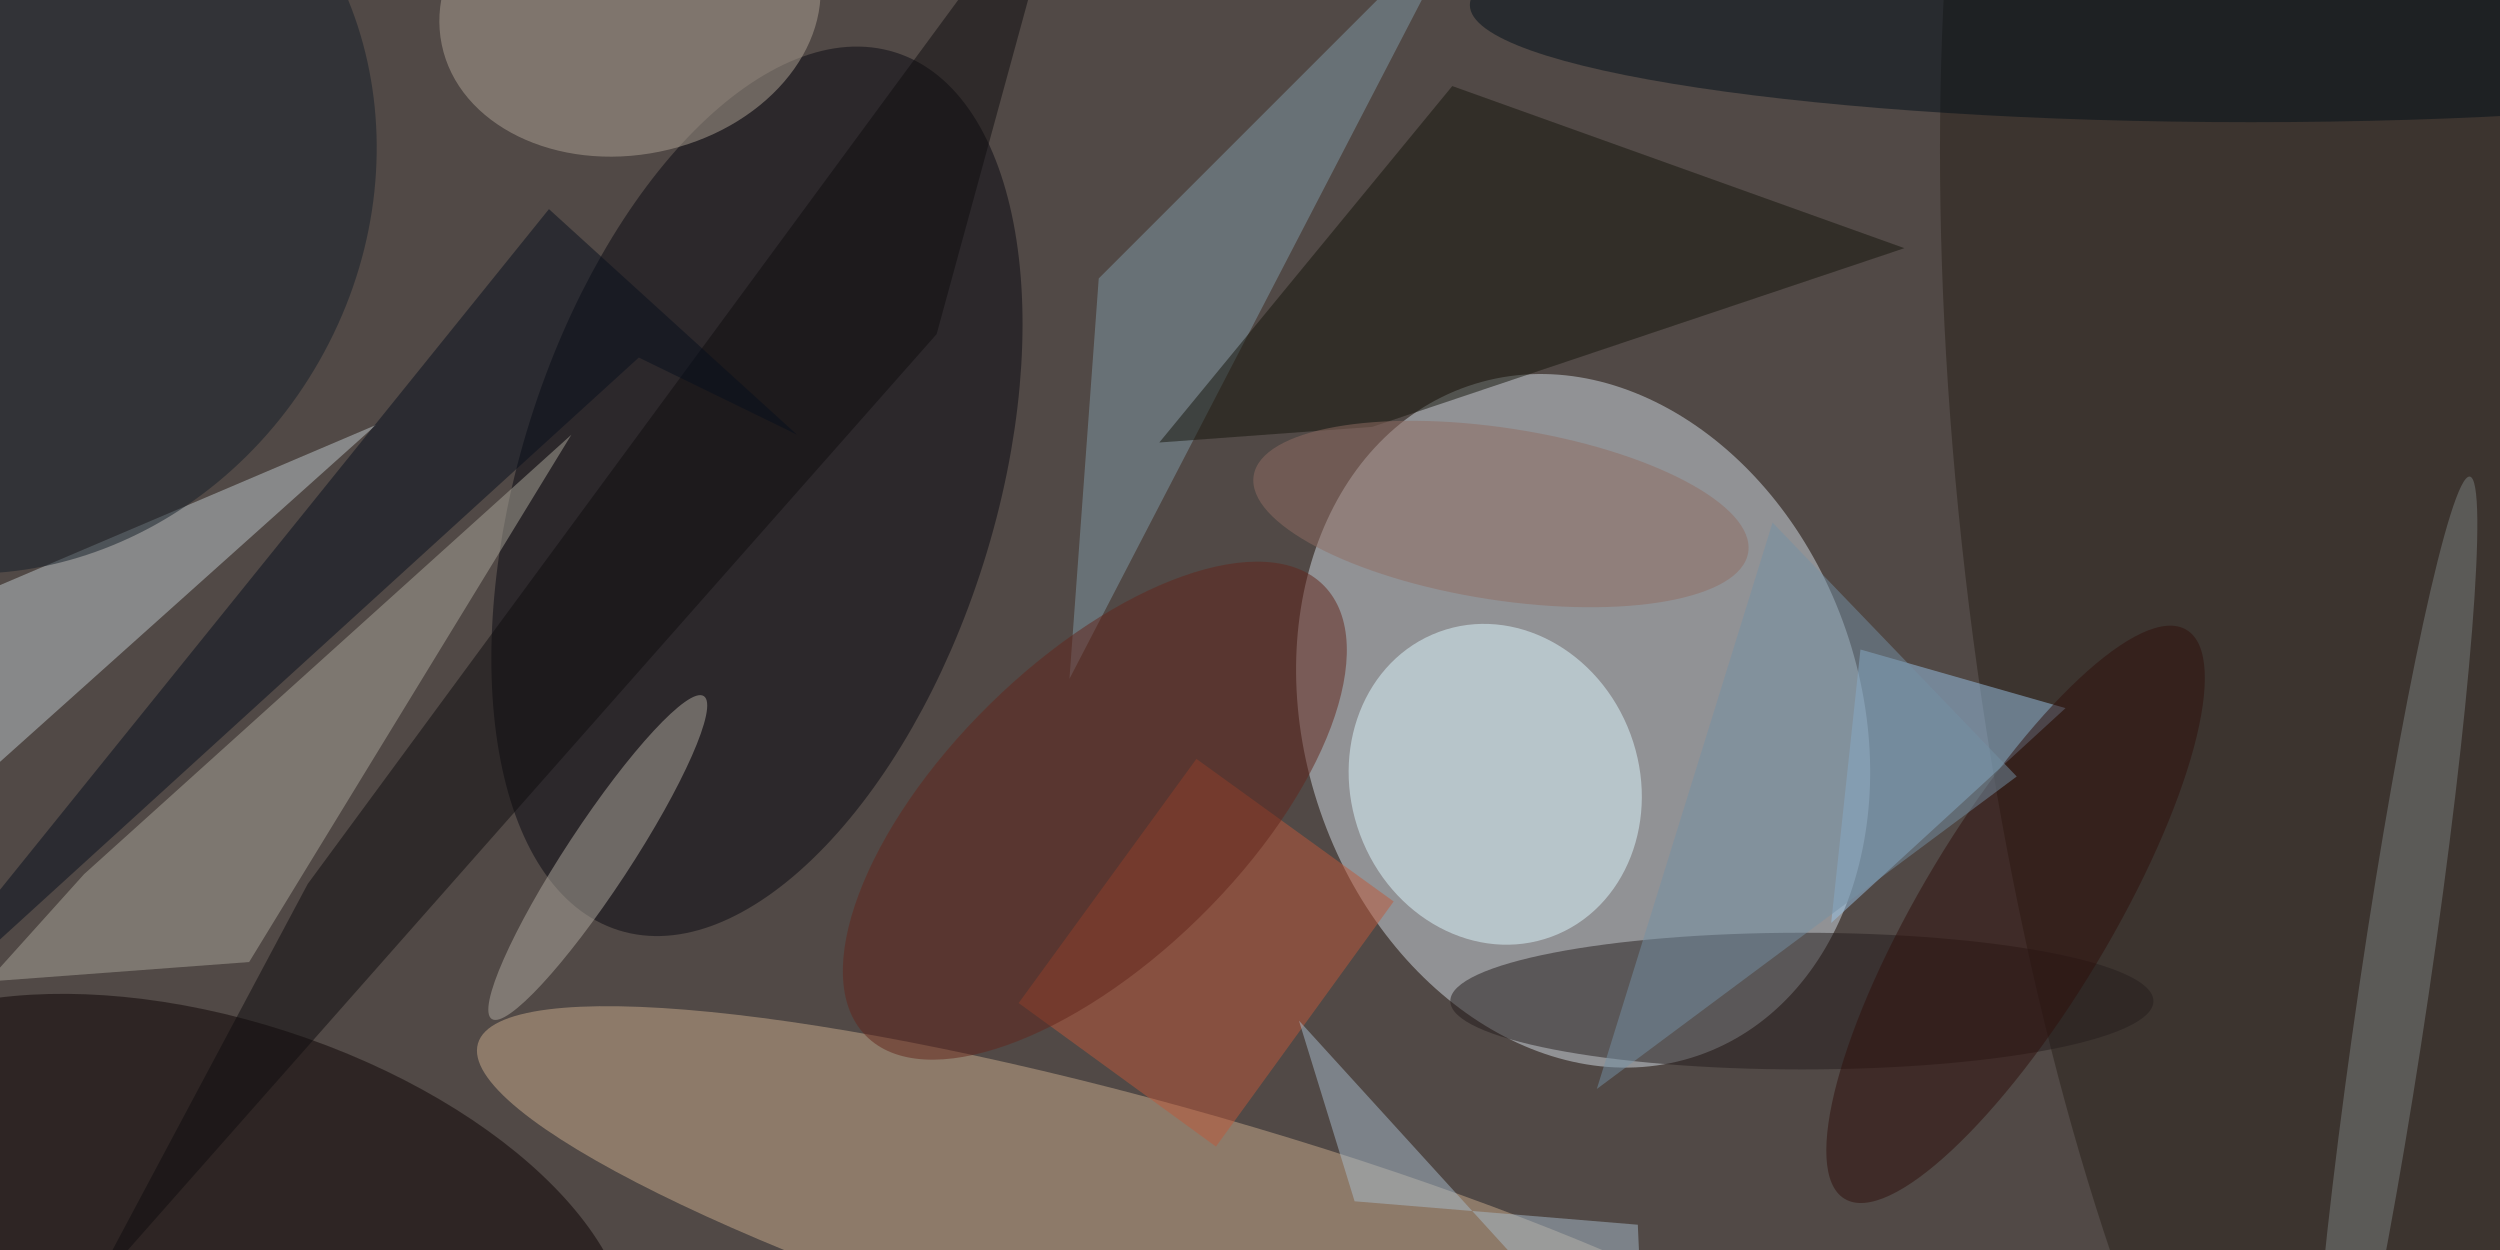
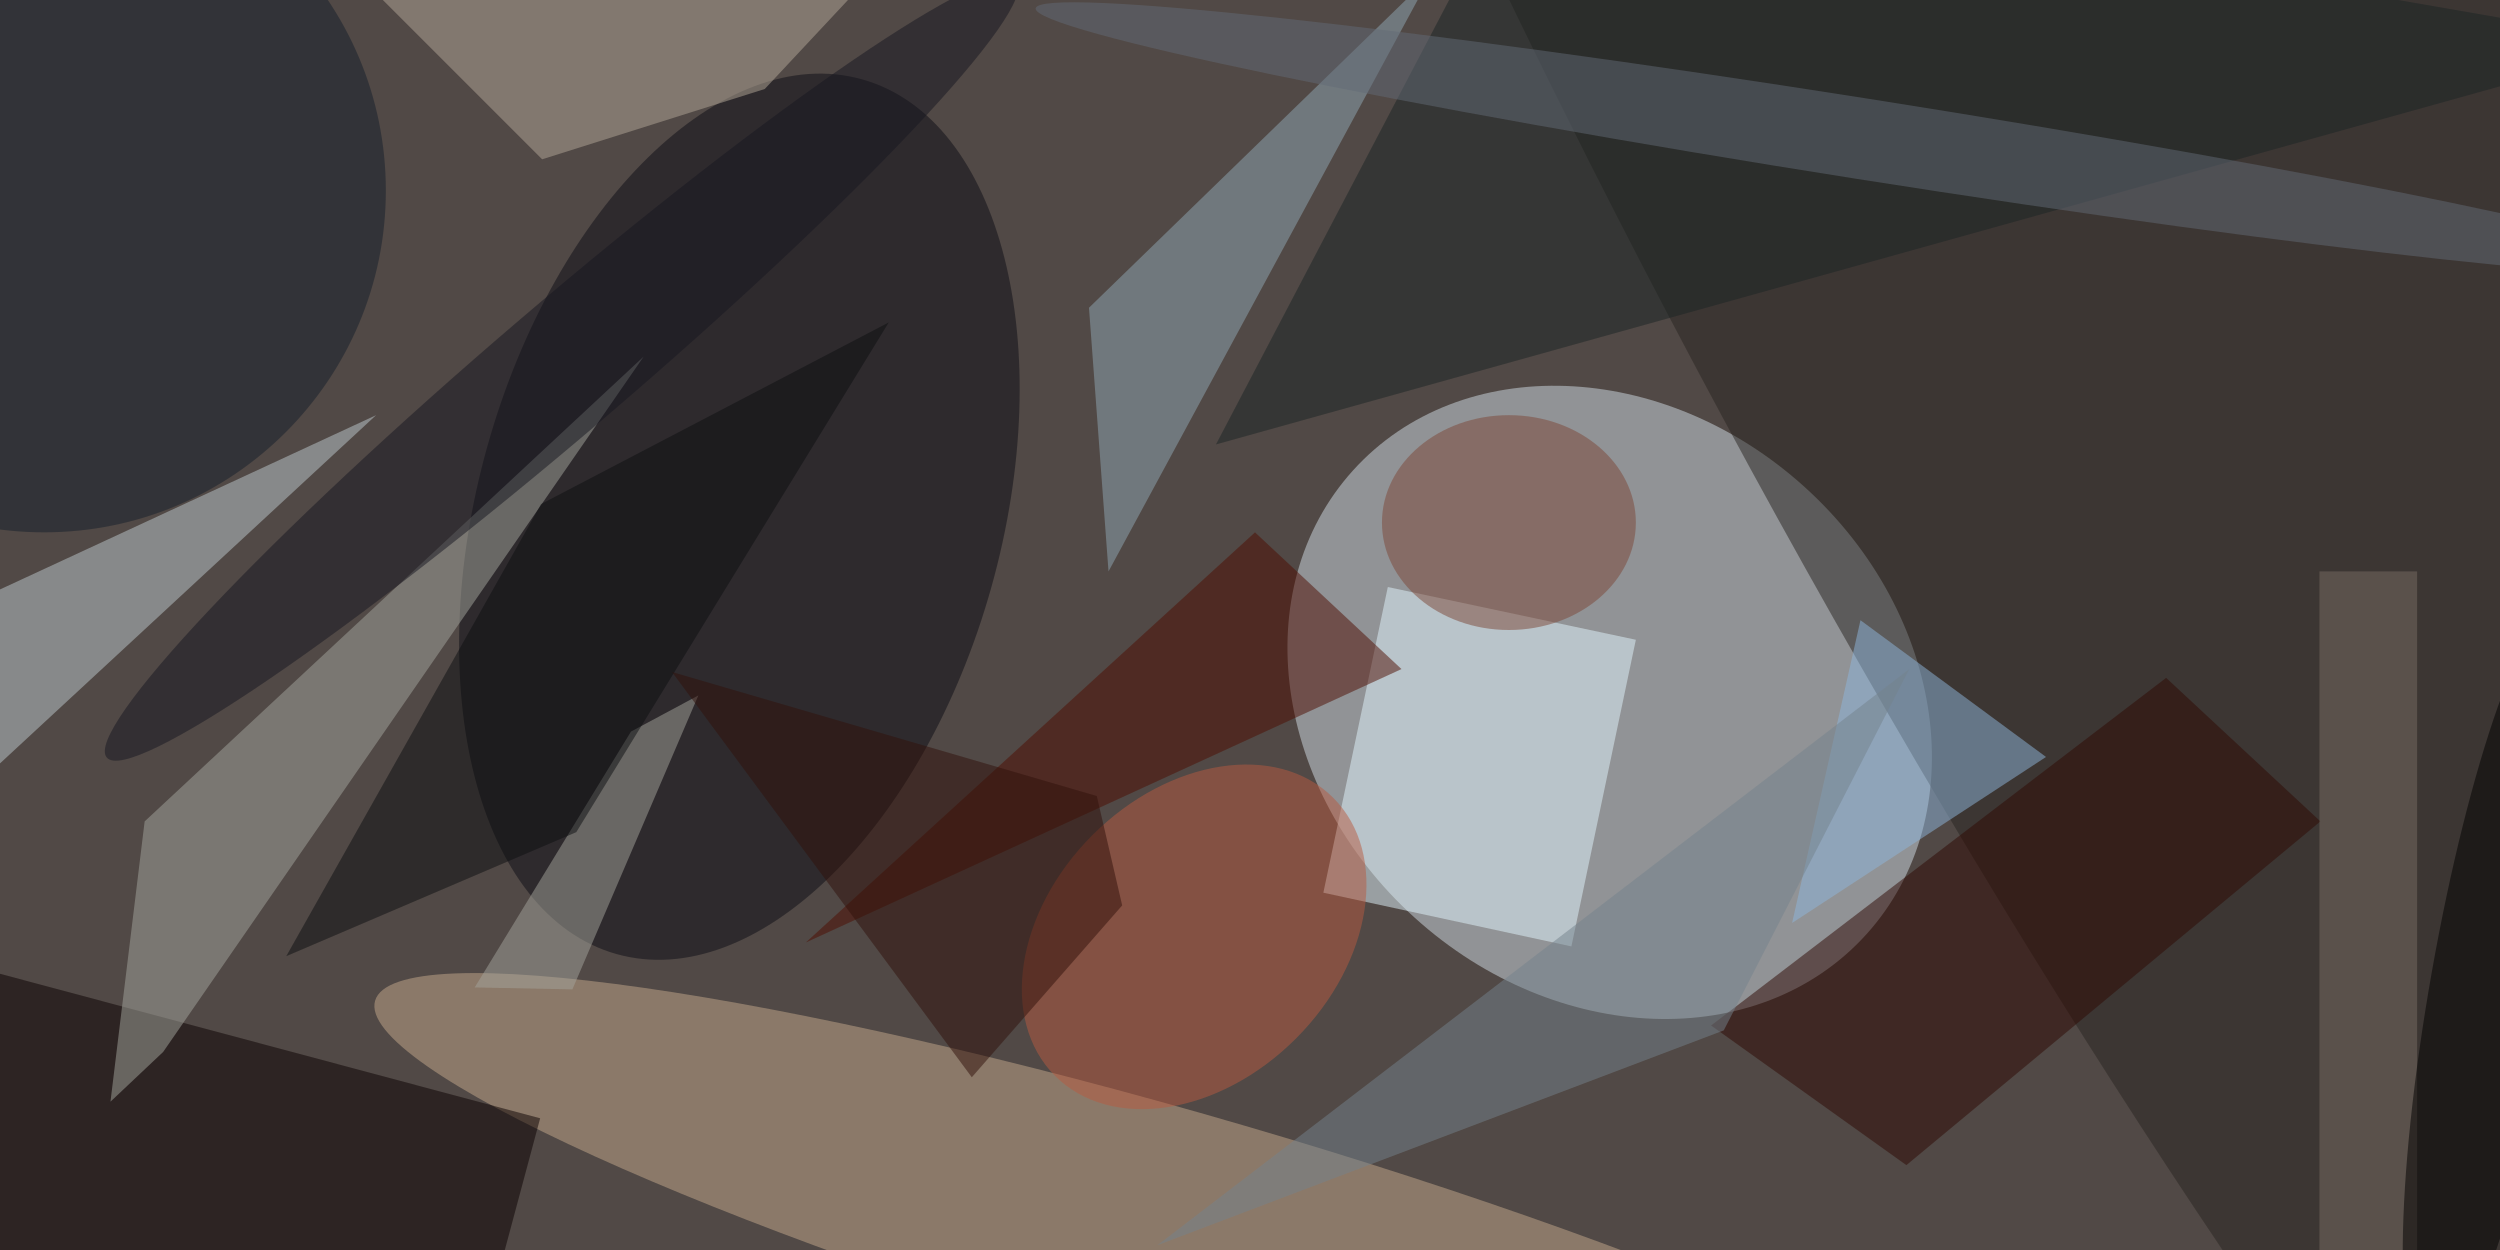
<svg xmlns="http://www.w3.org/2000/svg" viewBox="0 0 400 200">
  <path fill="#514946" d="M0 0h400v200H0z" />
  <g transform="translate(.8 .8) scale(1.5625)" fill-opacity=".5">
-     <ellipse fill="#d3dde5" rx="1" ry="1" transform="matrix(26.92878 -9.241 11.7638 34.2804 161.6 73.3)" />
-     <ellipse fill="#caad8d" rx="1" ry="1" transform="rotate(-74 144.6 -16.5) scale(13.68116 75.08378)" />
-     <ellipse fill="#080911" rx="1" ry="1" transform="matrix(23.21172 7.31697 -14.16799 44.9453 77 49.8)" />
-     <ellipse fill="#292019" rx="1" ry="1" transform="matrix(-39.97138 4.62485 -14.57845 -125.9979 240.7 53.7)" />
-     <ellipse fill="#dff8ff" rx="1" ry="1" transform="matrix(5.77195 15.60361 -13.8546 5.12498 152.6 79.8)" />
-     <path fill="#aaa79b" d="M8.1 89L58 44 25 98l-26.8 2z" />
-     <ellipse fill="#0d0203" rx="1" ry="1" transform="rotate(18 -389.4 132.4) scale(43.70347 22.80644)" />
-     <path fill="#bfc9cc" d="M-16 66l54-23-48 43z" />
-     <path fill="#9ac4e9" d="M190 66l21 6-24 22z" />
-     <path fill="#819ba6" d="M109 69l41-79-38 38z" />
-     <path fill="#14140a" d="M140 43.2l54.5-18.3-46.3-16.6-30 36.5z" />
-     <ellipse fill="#151e29" rx="1" ry="1" transform="rotate(119.6 -5.3 9) scale(41.09878 37.15287)" />
-     <ellipse fill="#aea394" rx="1" ry="1" transform="matrix(-19.27737 3.95708 -3.06099 -14.91196 64 .1)" />
-     <ellipse fill="#b0aba0" rx="1" ry="1" transform="matrix(-10.85846 16.53042 -2.76575 -1.81675 60.7 87.3)" />
-     <path fill="#bf593a" d="M124 116.9l-20.2-14.7 18.2-25 20.2 14.6z" />
-     <ellipse fill="#241d1d" cx="184" cy="102" rx="36" ry="7" />
-     <ellipse fill="#000f18" cx="230" rx="80" ry="12" />
-     <path fill="#a8bccc" d="M132.5 104l5.7 18.5 29 2.4.8 18.1z" />
-     <path fill="#0f0c0e" d="M109-16L95.4 33.7 8.6 132 31 90z" />
-     <ellipse fill="#62251a" rx="1" ry="1" transform="matrix(-10.72514 -10.92535 23.46337 -23.03342 111.6 82.5)" />
-     <ellipse fill="#7b8081" rx="1" ry="1" transform="rotate(98.4 78.8 156) scale(53.11446 3.57875)" />
-     <path fill="#070f1c" d="M55.7 20.9L81.1 44l-16.2-7.9-80.9 73.7z" />
-     <ellipse fill="#906d63" rx="1" ry="1" transform="rotate(-81.2 107 -63.3) scale(8.80563 25.62279)" />
-     <ellipse fill="#2f0f0a" rx="1" ry="1" transform="rotate(121 76.6 104.8) scale(33.98773 9.6933)" />
-     <path fill="#7590a4" d="M163 111l43-32-25-26z" />
+     <ellipse fill="#d2dee7" rx="1" ry="1" transform="rotate(132.1 66.3 72.2) scale(29.74661 35.42524)" />
+     <ellipse fill="#0c0c14" rx="1" ry="1" transform="matrix(25.79761 7.24052 -12.57018 44.78695 75.2 52.4)" />
+     <ellipse fill="#c7ab8c" rx="1" ry="1" transform="matrix(85.3003 24.94355 -3.56463 12.19007 123.2 126.9)" />
+     <ellipse fill="#292520" rx="1" ry="1" transform="matrix(-41.5488 22.37172 -108.7239 -201.9222 217.4 19.8)" />
+     <path fill="#e2f7fe" d="M167 65l-6.6 31.4-25.4-5.5 6.6-31.3z" />
+     <path fill="#0a0001" d="M46 146.8L-16.8 130-8 97.2 54.8 114z" />
+     <path fill="#a4a69f" d="M16.2 107.2L65.4 36 14.3 83.6l-3.5 28.7z" />
+     <path fill="#bfcbcf" d="M-3 61l-13 31 54-50z" />
+     <path fill="#90a9b5" d="M113 58l33-61-35 34z" />
+     <path fill="#b4a899" d="M77.8 8.6l23-24.6-71.9 5.7L55 15.8z" />
+     <path fill="#2f0803" d="M237.1 83.6l-15.8-14.7-46.6 35.6 20 14.3z" />
+     <ellipse fill="#151f2a" cx="4" cy="19" rx="35" ry="35" />
+     <path fill="#8fb7dc" d="M183 94l26-17-19-14z" />
+     <path fill="#1a2425" d="M156-16l-32 61L271 4z" />
+     <ellipse fill="#636b77" rx="1" ry="1" transform="matrix(-.64595 4.09342 -84.65926 -13.35943 190.2 13.7)" />
+     <ellipse fill="#b95a40" rx="1" ry="1" transform="rotate(45 -54.3 194.7) scale(14.73257 20.13997)" />
+     <path fill="#4f0d00" d="M82 96l61-28-15-14z" />
+     <path fill="#a5a49c" d="M71 70.7l-12.9 30.1-10-.2 16-26.2z" />
+     <ellipse fill="#161720" rx="1" ry="1" transform="matrix(4.3135 5.05293 -46.57888 39.76259 57 37.3)" />
+     <ellipse fill="#7d4736" cx="154" cy="53" rx="13" ry="11" />
+     <path fill="#0c0e11" d="M54.9 51.1l35.6-18.6-32 52.2-29.7 12.7z" />
+     <path fill="#786d65" d="M237 58h10v70h-10z" />
+     <path fill="#75828c" d="M176 105l19-37-77 59z" />
+     <ellipse rx="1" ry="1" transform="matrix(-6.89341 38.97831 -6.50011 -1.14956 255 100.2)" />
+     <path fill="#31110a" d="M111.8 81L68.3 68.3 99 109.8l15.4-17.6z" />
  </g>
</svg>
